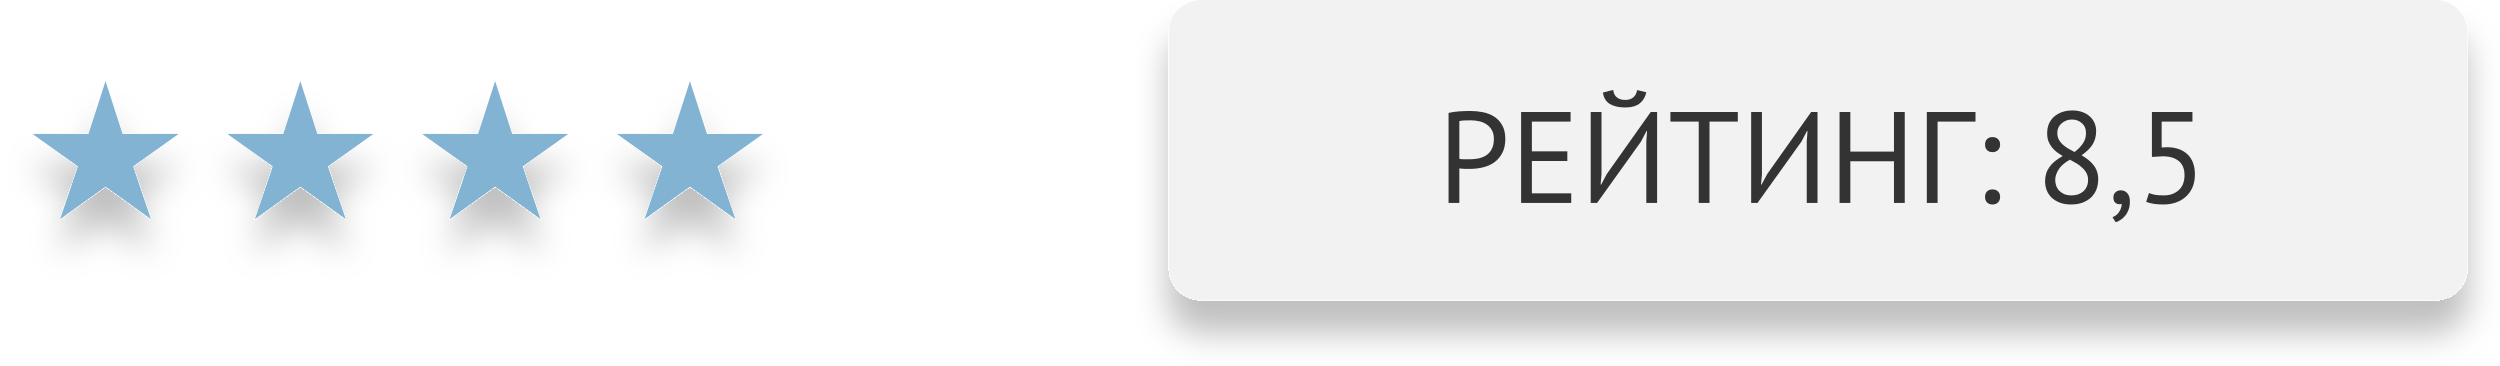
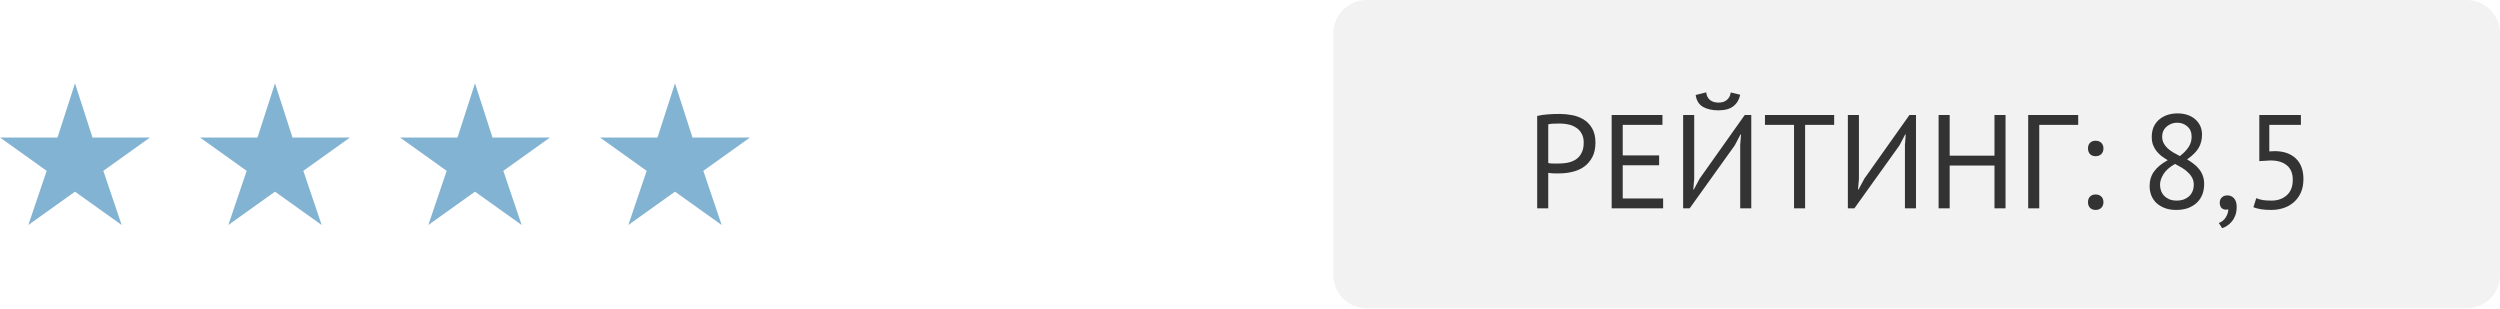
- <svg xmlns="http://www.w3.org/2000/svg" width="308" height="45" viewBox="0 0 308 45" fill="none">
-   <g filter="url(#filter0_d_35073_453)">
-     <path d="M13 10L15.1 16.5H22L16.4 20.5L18.6 27L13 23L7.4 27L9.6 20.5L4 16.5H10.9L13 10Z" fill="#83B3D3" />
-     <path d="M37 10L39.1 16.5H46L40.4 20.5L42.6 27L37 23L31.4 27L33.6 20.5L28 16.5H34.9L37 10Z" fill="#83B3D3" />
-     <path d="M61 10L63.1 16.5H70L64.4 20.5L66.6 27L61 23L55.4 27L57.6 20.5L52 16.5H58.9L61 10Z" fill="#83B3D3" />
-     <path d="M85 10L87.1 16.5H94L88.4 20.5L90.6 27L85 23L79.4 27L81.6 20.5L76 16.5H82.9L85 10Z" fill="#83B3D3" />
-   </g>
-   <g filter="url(#filter1_d_35073_453)">
-     <rect x="144" width="160" height="37" rx="4" fill="#F2F2F2" />
-   </g>
-   <path d="M178.462 13.912C178.867 13.816 179.304 13.752 179.774 13.72C180.243 13.688 180.707 13.672 181.166 13.672C181.656 13.672 182.152 13.72 182.654 13.816C183.166 13.912 183.63 14.088 184.046 14.344C184.462 14.6 184.798 14.952 185.054 15.4C185.32 15.848 185.454 16.419 185.454 17.112C185.454 17.795 185.331 18.371 185.086 18.84C184.84 19.309 184.515 19.693 184.11 19.992C183.704 20.28 183.24 20.488 182.718 20.616C182.195 20.744 181.656 20.808 181.102 20.808C181.048 20.808 180.958 20.808 180.83 20.808C180.712 20.808 180.584 20.808 180.446 20.808C180.318 20.797 180.19 20.787 180.062 20.776C179.934 20.765 179.843 20.755 179.79 20.744V25H178.462V13.912ZM181.198 14.824C180.92 14.824 180.654 14.829 180.398 14.84C180.142 14.851 179.939 14.877 179.79 14.92V19.56C179.843 19.581 179.928 19.597 180.046 19.608C180.163 19.608 180.286 19.613 180.414 19.624C180.542 19.624 180.664 19.624 180.782 19.624C180.899 19.624 180.984 19.624 181.038 19.624C181.4 19.624 181.758 19.592 182.11 19.528C182.472 19.453 182.798 19.325 183.086 19.144C183.374 18.963 183.603 18.707 183.774 18.376C183.955 18.045 184.046 17.624 184.046 17.112C184.046 16.675 183.96 16.312 183.79 16.024C183.63 15.725 183.411 15.491 183.134 15.32C182.867 15.139 182.563 15.011 182.222 14.936C181.88 14.861 181.539 14.824 181.198 14.824ZM187.399 13.8H193.495V14.984H188.727V18.648H193.095V19.832H188.727V23.816H193.575V25H187.399V13.8ZM202.825 17.416L202.921 16.136H202.857L202.169 17.448L196.761 25H195.977V13.8H197.305V21.48L197.193 22.744H197.257L197.961 21.432L203.369 13.8H204.153V25H202.825V17.416ZM198.745 11.08C198.788 11.475 198.937 11.779 199.193 11.992C199.449 12.205 199.791 12.312 200.217 12.312C200.644 12.312 200.98 12.205 201.225 11.992C201.481 11.779 201.636 11.48 201.689 11.096L202.825 11.368C202.708 11.944 202.436 12.403 202.009 12.744C201.593 13.075 200.991 13.24 200.201 13.24C199.444 13.24 198.82 13.096 198.329 12.808C197.849 12.509 197.567 12.04 197.481 11.4L198.745 11.08ZM214.1 14.984H210.612V25H209.284V14.984H205.796V13.8H214.1V14.984ZM222.591 17.416L222.687 16.136H222.623L221.935 17.448L216.527 25H215.743V13.8H217.071V21.48L216.959 22.744H217.023L217.727 21.432L223.135 13.8H223.919V25H222.591V17.416ZM233.337 19.864H227.961V25H226.633V13.8H227.961V18.68H233.337V13.8H234.665V25H233.337V19.864ZM243.383 14.984H238.711V25H237.383V13.8H243.383V14.984ZM244.558 17.816C244.558 17.528 244.638 17.304 244.798 17.144C244.968 16.973 245.192 16.888 245.47 16.888C245.758 16.888 245.987 16.973 246.158 17.144C246.328 17.304 246.414 17.528 246.414 17.816C246.414 18.093 246.328 18.317 246.158 18.488C245.987 18.659 245.758 18.744 245.47 18.744C245.192 18.744 244.968 18.659 244.798 18.488C244.638 18.317 244.558 18.093 244.558 17.816ZM244.558 24.264C244.558 23.976 244.638 23.752 244.798 23.592C244.968 23.421 245.192 23.336 245.47 23.336C245.758 23.336 245.987 23.421 246.158 23.592C246.328 23.752 246.414 23.976 246.414 24.264C246.414 24.541 246.328 24.765 246.158 24.936C245.987 25.107 245.758 25.192 245.47 25.192C245.192 25.192 244.968 25.107 244.798 24.936C244.638 24.765 244.558 24.541 244.558 24.264ZM251.955 22.328C251.955 21.656 252.131 21.075 252.483 20.584C252.835 20.083 253.385 19.629 254.131 19.224C253.865 19.064 253.614 18.899 253.379 18.728C253.155 18.547 252.953 18.344 252.771 18.12C252.601 17.896 252.462 17.645 252.355 17.368C252.259 17.091 252.211 16.771 252.211 16.408C252.211 15.992 252.281 15.613 252.419 15.272C252.569 14.931 252.777 14.637 253.043 14.392C253.321 14.147 253.646 13.955 254.019 13.816C254.403 13.677 254.835 13.608 255.315 13.608C255.763 13.608 256.169 13.672 256.531 13.8C256.894 13.928 257.198 14.104 257.443 14.328C257.699 14.552 257.897 14.819 258.035 15.128C258.174 15.437 258.243 15.779 258.243 16.152C258.243 16.76 258.105 17.299 257.827 17.768C257.55 18.227 257.091 18.68 256.451 19.128C256.729 19.288 256.99 19.464 257.235 19.656C257.491 19.848 257.71 20.061 257.891 20.296C258.083 20.531 258.233 20.797 258.339 21.096C258.446 21.384 258.499 21.715 258.499 22.088C258.499 22.547 258.425 22.968 258.275 23.352C258.126 23.725 257.907 24.051 257.619 24.328C257.331 24.595 256.979 24.808 256.563 24.968C256.147 25.117 255.673 25.192 255.139 25.192C254.627 25.192 254.174 25.117 253.779 24.968C253.385 24.819 253.049 24.616 252.771 24.36C252.505 24.104 252.302 23.805 252.163 23.464C252.025 23.112 251.955 22.733 251.955 22.328ZM257.251 22.168C257.251 21.848 257.187 21.571 257.059 21.336C256.931 21.091 256.761 20.872 256.547 20.68C256.345 20.477 256.11 20.296 255.843 20.136C255.577 19.976 255.299 19.821 255.011 19.672C254.361 20.035 253.897 20.44 253.619 20.888C253.342 21.336 253.203 21.763 253.203 22.168C253.203 22.424 253.246 22.669 253.331 22.904C253.417 23.139 253.545 23.341 253.715 23.512C253.886 23.683 254.094 23.821 254.339 23.928C254.595 24.024 254.889 24.072 255.219 24.072C255.486 24.072 255.742 24.035 255.987 23.96C256.233 23.875 256.446 23.757 256.627 23.608C256.819 23.448 256.969 23.251 257.075 23.016C257.193 22.771 257.251 22.488 257.251 22.168ZM253.459 16.376C253.459 16.675 253.518 16.941 253.635 17.176C253.753 17.4 253.907 17.603 254.099 17.784C254.302 17.965 254.531 18.136 254.787 18.296C255.043 18.445 255.31 18.589 255.587 18.728C256.067 18.355 256.419 17.987 256.643 17.624C256.878 17.261 256.995 16.861 256.995 16.424C256.995 15.88 256.825 15.464 256.483 15.176C256.153 14.877 255.753 14.728 255.283 14.728C254.995 14.728 254.739 14.776 254.515 14.872C254.291 14.968 254.099 15.091 253.939 15.24C253.779 15.389 253.657 15.565 253.571 15.768C253.497 15.96 253.459 16.163 253.459 16.376ZM260.37 24.312C260.37 24.056 260.455 23.848 260.626 23.688C260.797 23.528 261.015 23.448 261.282 23.448C261.613 23.448 261.879 23.565 262.082 23.8C262.295 24.035 262.402 24.376 262.402 24.824C262.402 25.208 262.349 25.544 262.242 25.832C262.135 26.12 261.997 26.365 261.826 26.568C261.655 26.781 261.469 26.952 261.266 27.08C261.063 27.219 260.861 27.32 260.658 27.384L260.258 26.76C260.642 26.611 260.925 26.376 261.106 26.056C261.298 25.747 261.394 25.432 261.394 25.112C261.298 25.144 261.207 25.16 261.122 25.16C260.909 25.16 260.727 25.091 260.578 24.952C260.439 24.803 260.37 24.589 260.37 24.312ZM266.588 24.072C267.324 24.072 267.932 23.859 268.412 23.432C268.892 23.005 269.132 22.387 269.132 21.576C269.132 20.797 268.892 20.216 268.412 19.832C267.942 19.448 267.292 19.256 266.46 19.256L265.116 19.336V13.8H270.108V14.984H266.316V18.168L267.004 18.136C268.06 18.147 268.892 18.44 269.5 19.016C270.108 19.592 270.412 20.419 270.412 21.496C270.412 22.093 270.31 22.627 270.108 23.096C269.905 23.555 269.628 23.939 269.276 24.248C268.934 24.557 268.529 24.792 268.06 24.952C267.59 25.112 267.089 25.192 266.556 25.192C266.076 25.192 265.67 25.165 265.34 25.112C265.009 25.059 264.7 24.979 264.412 24.872L264.748 23.784C264.993 23.88 265.254 23.955 265.532 24.008C265.82 24.051 266.172 24.072 266.588 24.072Z" fill="#333333" />
-   <defs>
-     <filter id="filter0_d_35073_453" x="0" y="0" width="148" height="45" filterUnits="userSpaceOnUse" color-interpolation-filters="sRGB">
-       <feFlood flood-opacity="0" result="BackgroundImageFix" />
-       <feColorMatrix in="SourceAlpha" type="matrix" values="0 0 0 0 0 0 0 0 0 0 0 0 0 0 0 0 0 0 127 0" result="hardAlpha" />
-       <feOffset dy="4" />
-       <feGaussianBlur stdDeviation="2" />
-       <feComposite in2="hardAlpha" operator="out" />
-       <feColorMatrix type="matrix" values="0 0 0 0 0 0 0 0 0 0 0 0 0 0 0 0 0 0 0.25 0" />
-       <feBlend mode="normal" in2="BackgroundImageFix" result="effect1_dropShadow_35073_453" />
-       <feBlend mode="normal" in="SourceGraphic" in2="effect1_dropShadow_35073_453" result="shape" />
-     </filter>
-     <filter id="filter1_d_35073_453" x="140" y="0" width="168" height="45" filterUnits="userSpaceOnUse" color-interpolation-filters="sRGB">
-       <feFlood flood-opacity="0" result="BackgroundImageFix" />
-       <feColorMatrix in="SourceAlpha" type="matrix" values="0 0 0 0 0 0 0 0 0 0 0 0 0 0 0 0 0 0 127 0" result="hardAlpha" />
-       <feOffset dy="4" />
-       <feGaussianBlur stdDeviation="2" />
-       <feComposite in2="hardAlpha" operator="out" />
-       <feColorMatrix type="matrix" values="0 0 0 0 0 0 0 0 0 0 0 0 0 0 0 0 0 0 0.25 0" />
-       <feBlend mode="normal" in2="BackgroundImageFix" result="effect1_dropShadow_35073_453" />
-       <feBlend mode="normal" in="SourceGraphic" in2="effect1_dropShadow_35073_453" result="shape" />
-     </filter>
-   </defs>
+ <svg xmlns="http://www.w3.org/2000/svg" width="300" height="37" viewBox="0 0 300 37" fill="none">
+   <path d="M9 10L11.1 16.5H18L12.4 20.5L14.6 27L9 23L3.4 27L5.6 20.5L0 16.5H6.9L9 10Z" fill="#83B3D3" />
+   <path d="M33 10L35.1 16.5H42L36.4 20.5L38.6 27L33 23L27.4 27L29.6 20.5L24 16.5H30.9L33 10Z" fill="#83B3D3" />
+   <path d="M57 10L59.1 16.5H66L60.4 20.5L62.6 27L57 23L51.4 27L53.6 20.5L48 16.5H54.9L57 10Z" fill="#83B3D3" />
+   <path d="M81 10L83.1 16.5H90L84.4 20.5L86.6 27L81 23L75.4 27L77.6 20.5L72 16.5H78.9L81 10Z" fill="#83B3D3" />
+   <rect x="160" width="140" height="37" rx="4" fill="#F2F2F2" />
+   <path d="M184.462 13.912C184.867 13.816 185.304 13.752 185.774 13.72C186.243 13.688 186.707 13.672 187.166 13.672C187.656 13.672 188.152 13.72 188.654 13.816C189.166 13.912 189.63 14.088 190.046 14.344C190.462 14.6 190.798 14.952 191.054 15.4C191.32 15.848 191.454 16.419 191.454 17.112C191.454 17.795 191.331 18.371 191.086 18.84C190.84 19.309 190.515 19.693 190.11 19.992C189.704 20.28 189.24 20.488 188.718 20.616C188.195 20.744 187.656 20.808 187.102 20.808C187.048 20.808 186.958 20.808 186.83 20.808C186.712 20.808 186.584 20.808 186.446 20.808C186.318 20.797 186.19 20.787 186.062 20.776C185.934 20.765 185.843 20.755 185.79 20.744V25H184.462V13.912ZM187.198 14.824C186.92 14.824 186.654 14.829 186.398 14.84C186.142 14.851 185.939 14.877 185.79 14.92V19.56C185.843 19.581 185.928 19.597 186.046 19.608C186.163 19.608 186.286 19.613 186.414 19.624C186.542 19.624 186.664 19.624 186.782 19.624C186.899 19.624 186.984 19.624 187.038 19.624C187.4 19.624 187.758 19.592 188.11 19.528C188.472 19.453 188.798 19.325 189.086 19.144C189.374 18.963 189.603 18.707 189.774 18.376C189.955 18.045 190.046 17.624 190.046 17.112C190.046 16.675 189.96 16.312 189.79 16.024C189.63 15.725 189.411 15.491 189.134 15.32C188.867 15.139 188.563 15.011 188.222 14.936C187.88 14.861 187.539 14.824 187.198 14.824ZM193.399 13.8H199.495V14.984H194.727V18.648H199.095V19.832H194.727V23.816H199.575V25H193.399V13.8ZM208.825 17.416L208.921 16.136H208.857L208.169 17.448L202.761 25H201.977V13.8H203.305V21.48L203.193 22.744H203.257L203.961 21.432L209.369 13.8H210.153V25H208.825V17.416ZM204.745 11.08C204.788 11.475 204.937 11.779 205.193 11.992C205.449 12.205 205.791 12.312 206.217 12.312C206.644 12.312 206.98 12.205 207.225 11.992C207.481 11.779 207.636 11.48 207.689 11.096L208.825 11.368C208.708 11.944 208.436 12.403 208.009 12.744C207.593 13.075 206.991 13.24 206.201 13.24C205.444 13.24 204.82 13.096 204.329 12.808C203.849 12.509 203.567 12.04 203.481 11.4L204.745 11.08ZM220.1 14.984H216.612V25H215.284V14.984H211.796V13.8H220.1V14.984ZM228.591 17.416L228.687 16.136H228.623L227.935 17.448L222.527 25H221.743V13.8H223.071V21.48L222.959 22.744H223.023L223.727 21.432L229.135 13.8H229.919V25H228.591V17.416ZM239.337 19.864H233.961V25H232.633V13.8H233.961V18.68H239.337V13.8H240.665V25H239.337V19.864ZM249.383 14.984H244.711V25H243.383V13.8H249.383V14.984ZM250.558 17.816C250.558 17.528 250.638 17.304 250.798 17.144C250.968 16.973 251.192 16.888 251.47 16.888C251.758 16.888 251.987 16.973 252.158 17.144C252.328 17.304 252.414 17.528 252.414 17.816C252.414 18.093 252.328 18.317 252.158 18.488C251.987 18.659 251.758 18.744 251.47 18.744C251.192 18.744 250.968 18.659 250.798 18.488C250.638 18.317 250.558 18.093 250.558 17.816ZM250.558 24.264C250.558 23.976 250.638 23.752 250.798 23.592C250.968 23.421 251.192 23.336 251.47 23.336C251.758 23.336 251.987 23.421 252.158 23.592C252.328 23.752 252.414 23.976 252.414 24.264C252.414 24.541 252.328 24.765 252.158 24.936C251.987 25.107 251.758 25.192 251.47 25.192C251.192 25.192 250.968 25.107 250.798 24.936C250.638 24.765 250.558 24.541 250.558 24.264ZM257.955 22.328C257.955 21.656 258.131 21.075 258.483 20.584C258.835 20.083 259.385 19.629 260.131 19.224C259.865 19.064 259.614 18.899 259.379 18.728C259.155 18.547 258.953 18.344 258.771 18.12C258.601 17.896 258.462 17.645 258.355 17.368C258.259 17.091 258.211 16.771 258.211 16.408C258.211 15.992 258.281 15.613 258.419 15.272C258.569 14.931 258.777 14.637 259.043 14.392C259.321 14.147 259.646 13.955 260.019 13.816C260.403 13.677 260.835 13.608 261.315 13.608C261.763 13.608 262.169 13.672 262.531 13.8C262.894 13.928 263.198 14.104 263.443 14.328C263.699 14.552 263.897 14.819 264.035 15.128C264.174 15.437 264.243 15.779 264.243 16.152C264.243 16.76 264.105 17.299 263.827 17.768C263.55 18.227 263.091 18.68 262.451 19.128C262.729 19.288 262.99 19.464 263.235 19.656C263.491 19.848 263.71 20.061 263.891 20.296C264.083 20.531 264.233 20.797 264.339 21.096C264.446 21.384 264.499 21.715 264.499 22.088C264.499 22.547 264.425 22.968 264.275 23.352C264.126 23.725 263.907 24.051 263.619 24.328C263.331 24.595 262.979 24.808 262.563 24.968C262.147 25.117 261.673 25.192 261.139 25.192C260.627 25.192 260.174 25.117 259.779 24.968C259.385 24.819 259.049 24.616 258.771 24.36C258.505 24.104 258.302 23.805 258.163 23.464C258.025 23.112 257.955 22.733 257.955 22.328ZM263.251 22.168C263.251 21.848 263.187 21.571 263.059 21.336C262.931 21.091 262.761 20.872 262.547 20.68C262.345 20.477 262.11 20.296 261.843 20.136C261.577 19.976 261.299 19.821 261.011 19.672C260.361 20.035 259.897 20.44 259.619 20.888C259.342 21.336 259.203 21.763 259.203 22.168C259.203 22.424 259.246 22.669 259.331 22.904C259.417 23.139 259.545 23.341 259.715 23.512C259.886 23.683 260.094 23.821 260.339 23.928C260.595 24.024 260.889 24.072 261.219 24.072C261.486 24.072 261.742 24.035 261.987 23.96C262.233 23.875 262.446 23.757 262.627 23.608C262.819 23.448 262.969 23.251 263.075 23.016C263.193 22.771 263.251 22.488 263.251 22.168ZM259.459 16.376C259.459 16.675 259.518 16.941 259.635 17.176C259.753 17.4 259.907 17.603 260.099 17.784C260.302 17.965 260.531 18.136 260.787 18.296C261.043 18.445 261.31 18.589 261.587 18.728C262.067 18.355 262.419 17.987 262.643 17.624C262.878 17.261 262.995 16.861 262.995 16.424C262.995 15.88 262.825 15.464 262.483 15.176C262.153 14.877 261.753 14.728 261.283 14.728C260.995 14.728 260.739 14.776 260.515 14.872C260.291 14.968 260.099 15.091 259.939 15.24C259.779 15.389 259.657 15.565 259.571 15.768C259.497 15.96 259.459 16.163 259.459 16.376ZM266.37 24.312C266.37 24.056 266.455 23.848 266.626 23.688C266.797 23.528 267.015 23.448 267.282 23.448C267.613 23.448 267.879 23.565 268.082 23.8C268.295 24.035 268.402 24.376 268.402 24.824C268.402 25.208 268.349 25.544 268.242 25.832C268.135 26.12 267.997 26.365 267.826 26.568C267.655 26.781 267.469 26.952 267.266 27.08C267.063 27.219 266.861 27.32 266.658 27.384L266.258 26.76C266.642 26.611 266.925 26.376 267.106 26.056C267.298 25.747 267.394 25.432 267.394 25.112C267.298 25.144 267.207 25.16 267.122 25.16C266.909 25.16 266.727 25.091 266.578 24.952C266.439 24.803 266.37 24.589 266.37 24.312ZM272.588 24.072C273.324 24.072 273.932 23.859 274.412 23.432C274.892 23.005 275.132 22.387 275.132 21.576C275.132 20.797 274.892 20.216 274.412 19.832C273.942 19.448 273.292 19.256 272.46 19.256L271.116 19.336V13.8H276.108V14.984H272.316V18.168L273.004 18.136C274.06 18.147 274.892 18.44 275.5 19.016C276.108 19.592 276.412 20.419 276.412 21.496C276.412 22.093 276.31 22.627 276.108 23.096C275.905 23.555 275.628 23.939 275.276 24.248C274.934 24.557 274.529 24.792 274.06 24.952C273.59 25.112 273.089 25.192 272.556 25.192C272.076 25.192 271.67 25.165 271.34 25.112C271.009 25.059 270.7 24.979 270.412 24.872L270.748 23.784C270.993 23.88 271.254 23.955 271.532 24.008C271.82 24.051 272.172 24.072 272.588 24.072Z" fill="#333333" />
</svg>
